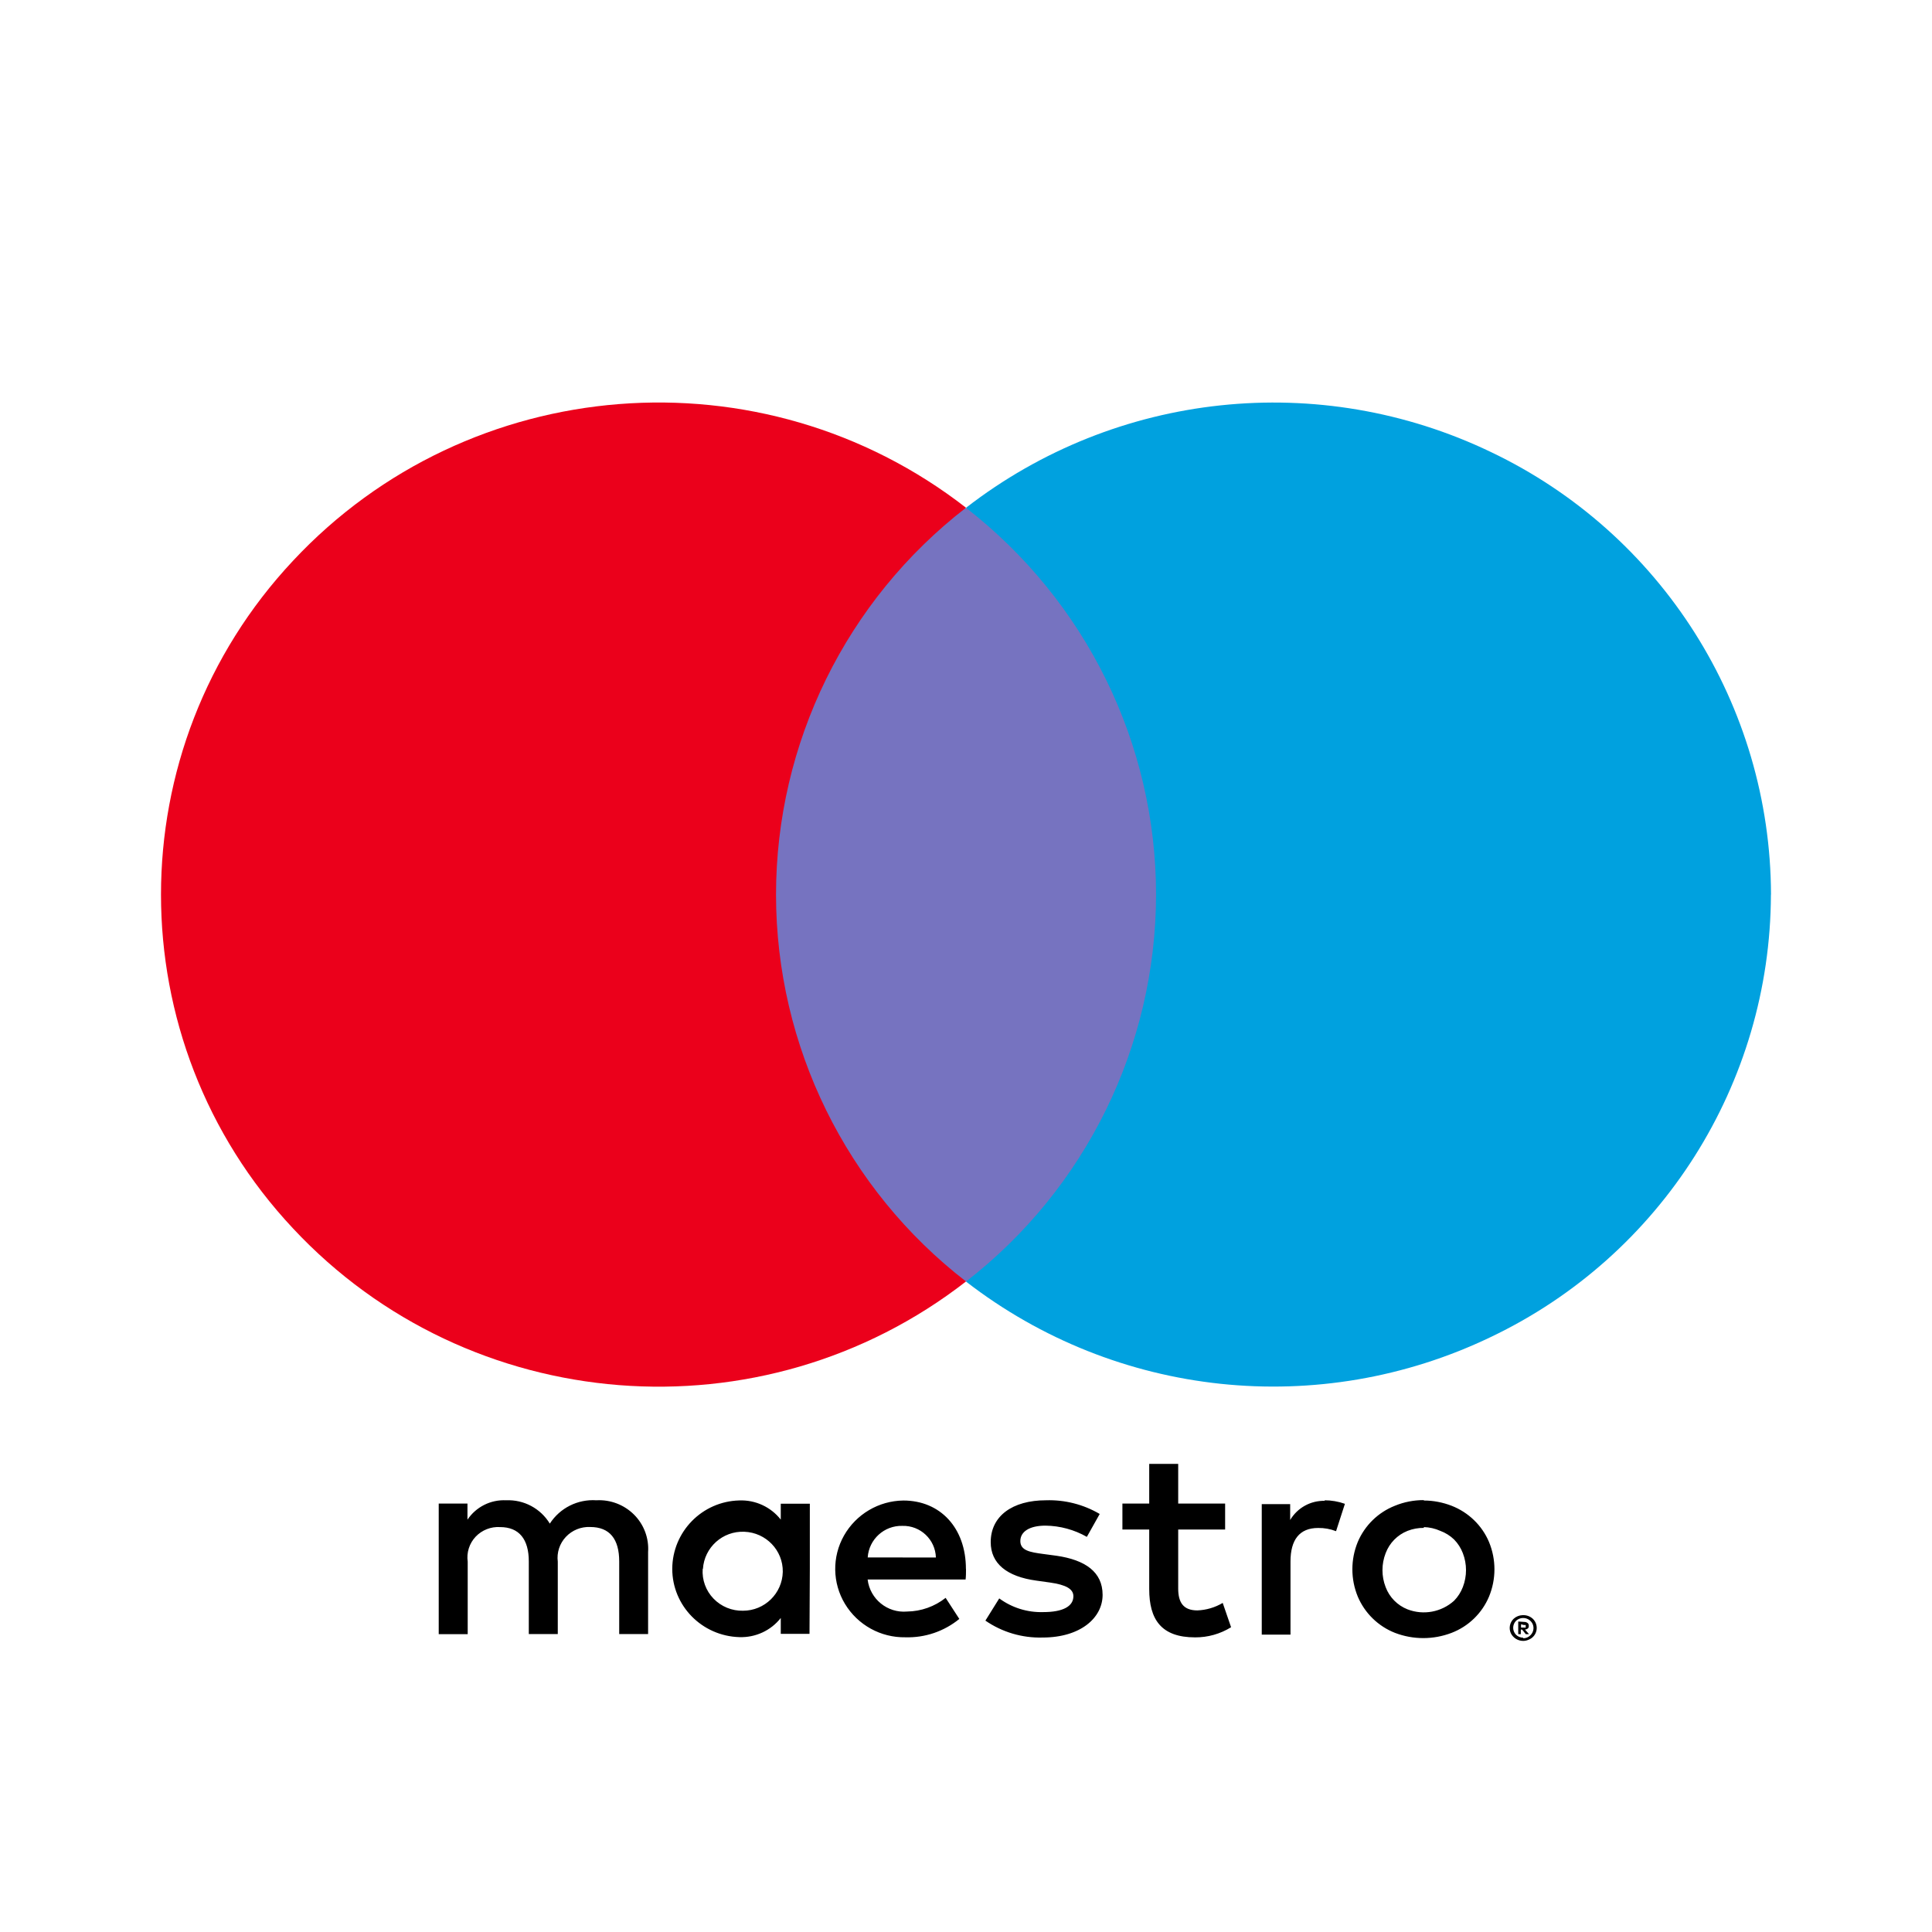
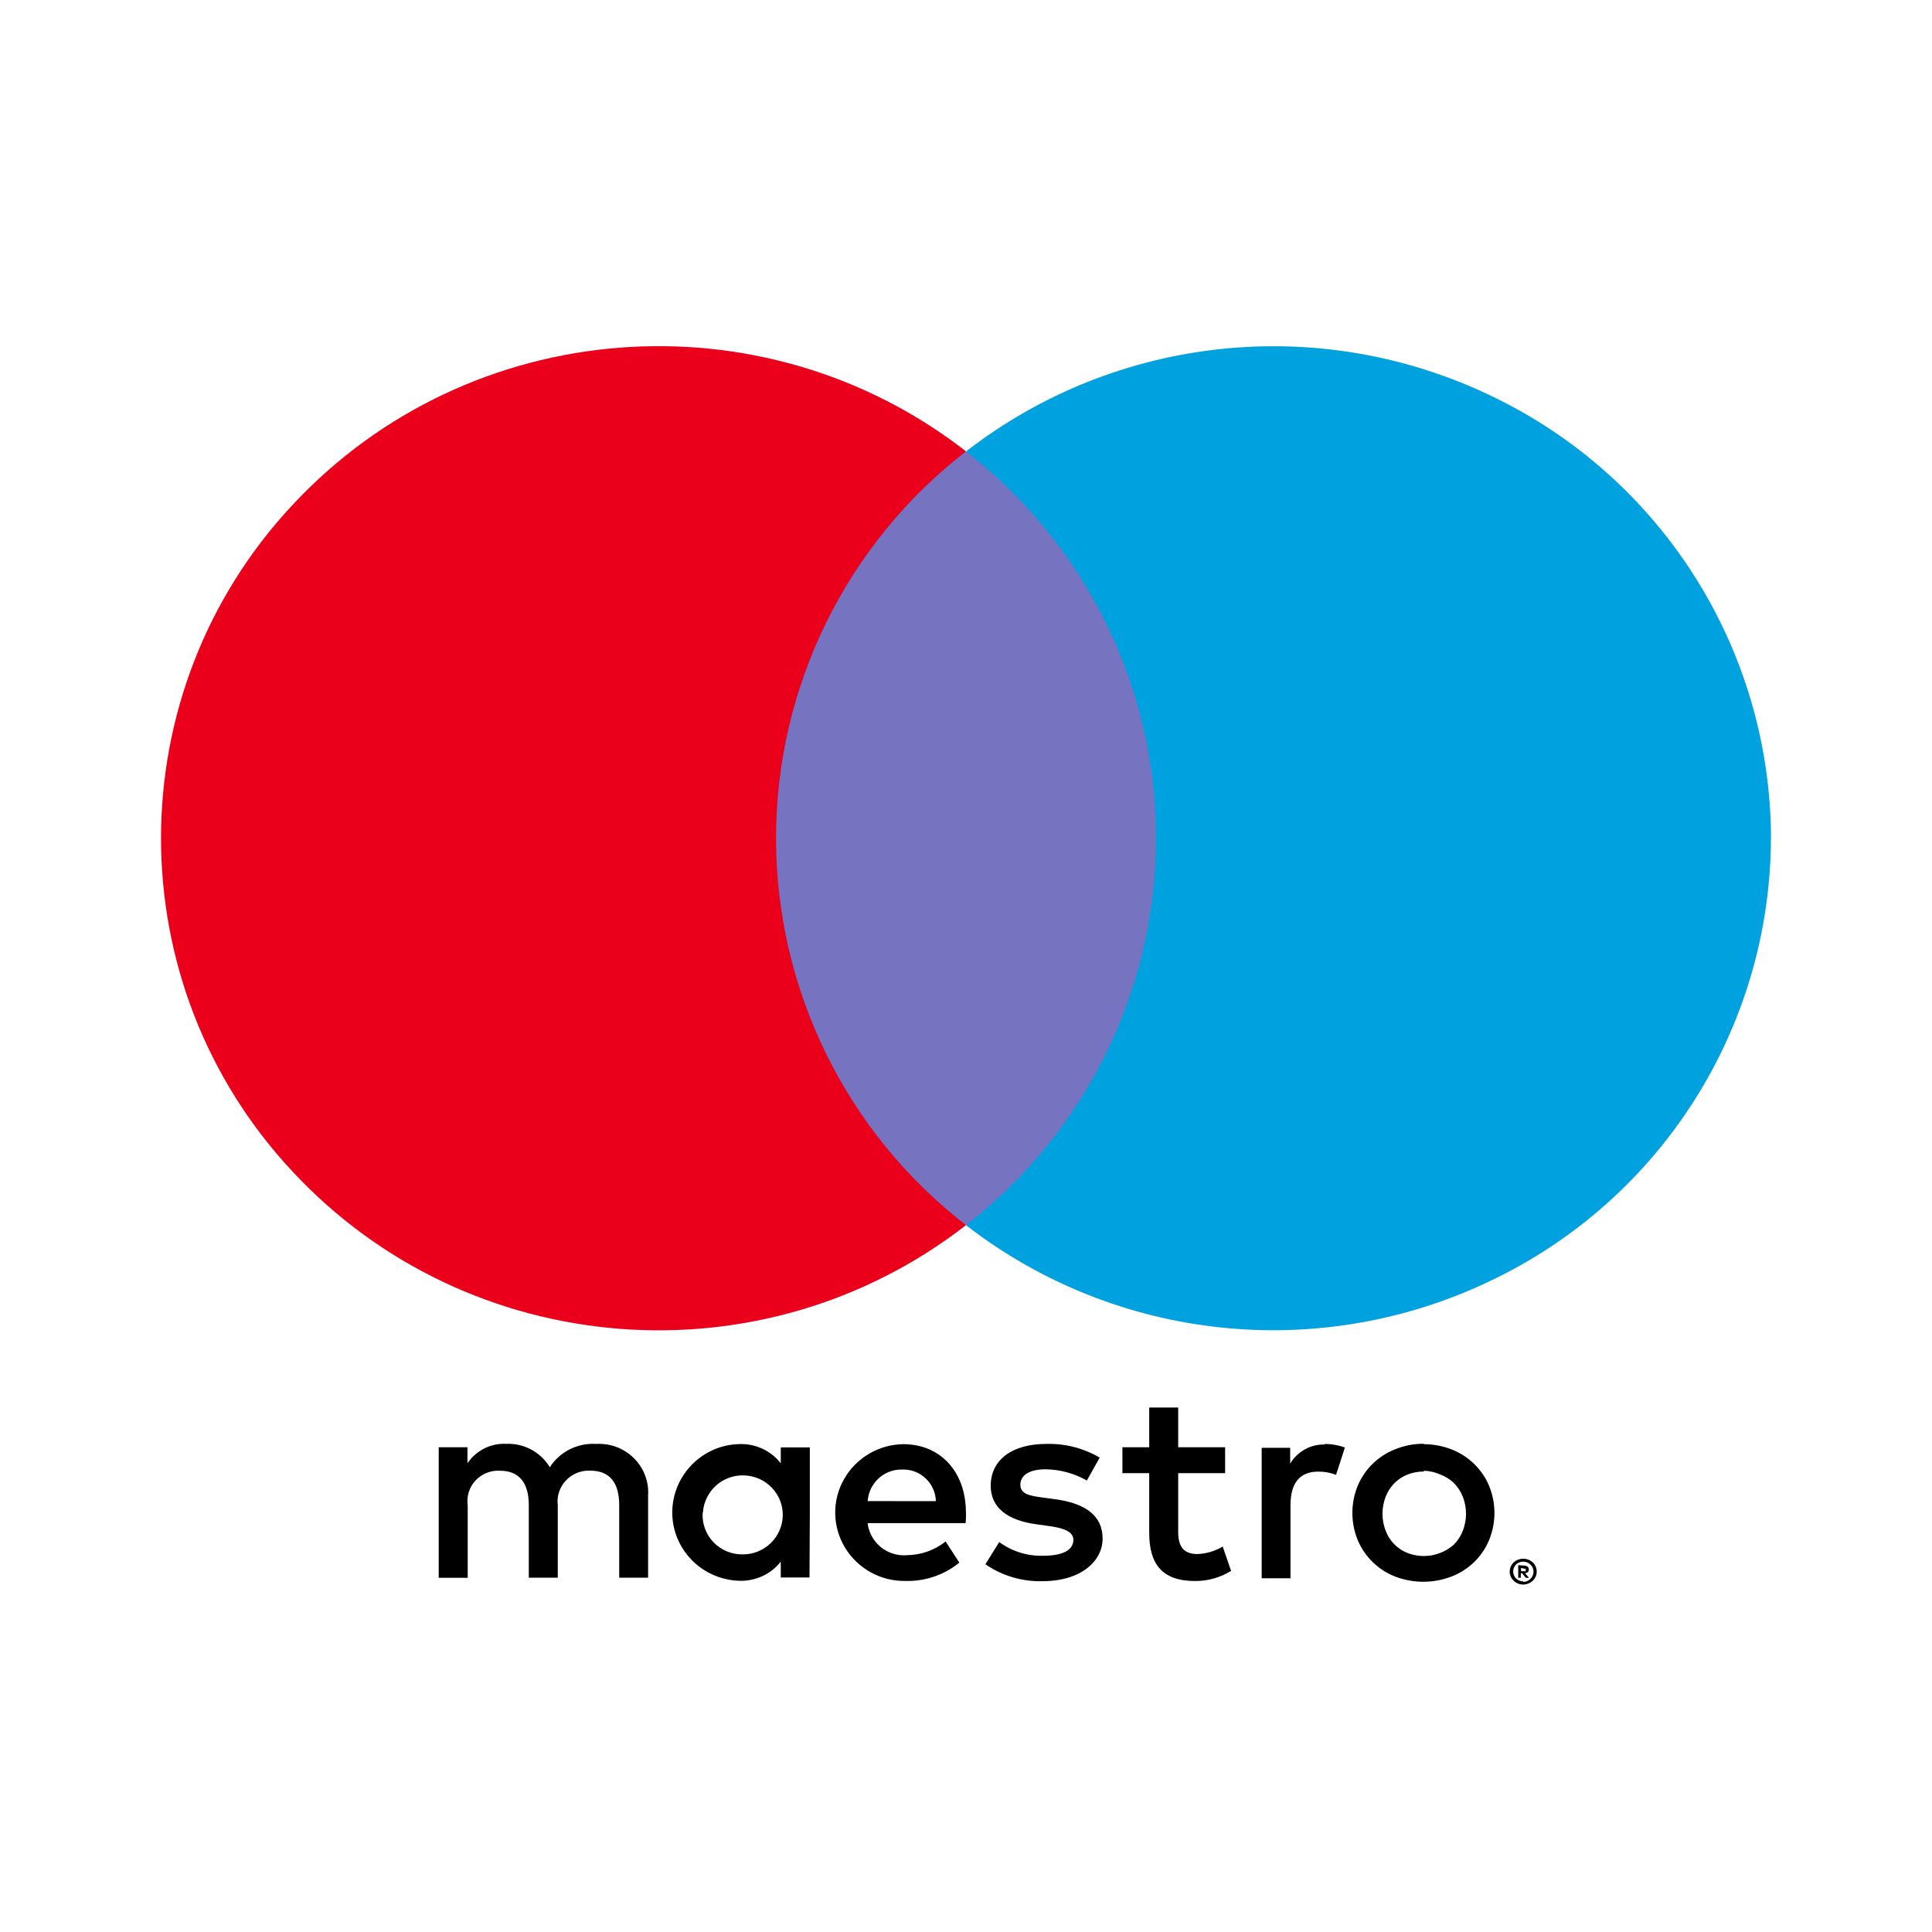
<svg xmlns="http://www.w3.org/2000/svg" width="24" height="24" viewBox="0 0 24 24" fill="none">
-   <path d="M8.051 20.3v-1.02a.6.6 0 00-.175-.465.614.614 0 00-.468-.178.637.637 0 00-.578.29.604.604 0 00-.543-.29.545.545 0 00-.48.241v-.2H5.45V20.3h.36v-.9a.376.376 0 01.098-.31.385.385 0 01.304-.12c.237 0 .357.151.357.427v.902h.36V19.4a.38.38 0 01.1-.308.39.39 0 01.303-.123c.244 0 .36.152.36.428v.902h.359zm2.009-.81v-.81h-.361v.197a.624.624 0 00-.515-.238.854.854 0 00-.833.849c0 .46.369.835.833.849.2.007.392-.081.515-.238v.197h.357l.004-.806zm-1.328 0a.494.494 0 01.514-.462c.27.01.482.231.478.498a.494.494 0 01-.493.483.493.493 0 01-.367-.15.483.483 0 01-.135-.37h.003zm8.957-.85c.117 0 .234.023.343.065.21.082.378.244.465.45.09.218.09.461 0 .679a.825.825 0 01-.465.45.982.982 0 01-.703 0 .833.833 0 01-.462-.45.892.892 0 010-.68.833.833 0 01.461-.449.93.93 0 01.357-.07l.004.006zm0 .34a.54.54 0 00-.204.037.48.48 0 00-.272.277.583.583 0 000 .422.478.478 0 00.272.276.562.562 0 00.578-.107.492.492 0 00.109-.17.583.583 0 000-.421.492.492 0 00-.109-.17.493.493 0 00-.171-.107.538.538 0 00-.206-.047l.003.01zm-5.69.51c0-.51-.319-.85-.777-.85a.86.86 0 00-.738.436.841.841 0 00.013.849.86.86 0 00.75.414 1.01 1.01 0 00.67-.228l-.17-.262a.787.787 0 01-.478.17.454.454 0 01-.491-.398h1.217c.005-.041.005-.084.005-.132zm-1.22-.143a.42.42 0 01.431-.392.405.405 0 01.416.393l-.847-.001zm2.723-.255a1.065 1.065 0 00-.515-.14c-.196 0-.312.073-.312.192 0 .118.123.138.277.159l.172.023c.357.052.573.201.573.486s-.274.53-.746.53a1.193 1.193 0 01-.71-.21l.172-.276c.158.116.35.176.547.17.243 0 .374-.071.374-.197 0-.091-.093-.142-.289-.17l-.171-.024c-.368-.05-.567-.213-.567-.478 0-.323.268-.52.687-.52a1.24 1.24 0 01.667.17l-.16.285zM15.219 19h-.583v.733c0 .169.06.272.238.272a.664.664 0 00.315-.093l.104.302a.838.838 0 01-.447.126c-.422 0-.57-.224-.57-.6V19h-.333v-.322h.333v-.493h.36v.493h.583V19zm1.234-.363c.086 0 .173.015.254.044l-.11.34a.587.587 0 00-.223-.04c-.233 0-.343.149-.343.417v.908h-.357v-1.621h.353v.197a.485.485 0 01.433-.238l-.008-.007h.001zm2.469 1.427a.17.17 0 01.119.045.157.157 0 01-.054.261.164.164 0 01-.065.014.171.171 0 01-.155-.098.158.158 0 01.036-.177.172.172 0 01.11-.045h.009zm0 .287a.122.122 0 00.089-.037.124.124 0 00.029-.138.13.13 0 00-.209-.04.124.124 0 000 .17.128.128 0 00.09.038v.006zm.01-.203a.07.07 0 01.045.014.04.04 0 01.014.036.037.037 0 01-.01.03.06.06 0 01-.037.015l.05.057h-.04l-.046-.057h-.016v.057h-.032v-.157l.072.005zm-.037.03v.04h.037a.037.037 0 00.02 0 .017.017 0 000-.015.017.017 0 000-.016.037.037 0 00-.02 0l-.037-.01z" fill="#000" />
-   <path d="M9.296 6.31h5.408v9.608H9.296V6.31z" fill="#7673C0" />
-   <path d="M9.64 11.114A6.078 6.078 0 0112 6.307c-2.534-1.97-6.173-1.683-8.36.659a6.063 6.063 0 000 8.294c2.187 2.342 5.826 2.629 8.36.659a6.078 6.078 0 01-2.36-4.805z" fill="#EB001B" />
-   <path d="M21.999 11.114a6.107 6.107 0 01-3.48 5.495A6.237 6.237 0 0112 15.92a6.089 6.089 0 002.361-4.806c0-1.876-.87-3.647-2.361-4.806a6.237 6.237 0 016.52-.693A6.107 6.107 0 0122 11.111l-.001.003z" fill="#00A1DF" />
+   <path d="M8.051 19.6v-1.02a.6.6 0 00-.175-.465.614.614 0 00-.469-.178.638.638 0 00-.577.289.604.604 0 00-.543-.29.545.545 0 00-.48.242v-.2H5.45V19.6h.36V18.7a.376.376 0 01.098-.31.385.385 0 01.304-.12c.237 0 .357.151.357.427v.902h.36V18.7a.38.38 0 01.1-.308.389.389 0 01.303-.123c.244 0 .36.152.36.428v.902h.359zm2.009-.81v-.81h-.361v.197a.624.624 0 00-.515-.238.853.853 0 00-.833.849c0 .459.369.835.833.849.2.007.392-.081.515-.238v.197h.357l.004-.806zm-1.328 0a.494.494 0 01.514-.462c.27.01.482.231.478.498a.494.494 0 01-.493.483.494.494 0 01-.367-.15.483.483 0 01-.135-.37h.003zm8.957-.85c.117 0 .234.023.343.065.21.082.378.244.465.45.09.218.09.461 0 .679a.825.825 0 01-.465.45.981.981 0 01-.703 0 .834.834 0 01-.462-.45.892.892 0 010-.68.834.834 0 01.46-.449.934.934 0 01.358-.07l.004.006zm0 .34a.536.536 0 00-.204.037.479.479 0 00-.272.277.582.582 0 000 .421.478.478 0 00.272.277.563.563 0 00.578-.107.492.492 0 00.109-.17.583.583 0 000-.421.494.494 0 00-.11-.17.49.49 0 00-.17-.107.537.537 0 00-.206-.047l.003.01zm-5.69.51c0-.51-.32-.85-.777-.85a.86.86 0 00-.738.436.84.84 0 00.013.849.86.86 0 00.75.414c.243.007.483-.074.67-.228l-.17-.262a.787.787 0 01-.479.17.454.454 0 01-.49-.398h1.217c.005-.042.005-.084.005-.132zm-1.22-.143a.42.42 0 01.431-.392.405.405 0 01.416.393l-.847-.001zm2.723-.255a1.066 1.066 0 00-.515-.14c-.196 0-.312.073-.312.192 0 .118.123.138.277.159l.172.023c.357.052.573.201.573.486s-.274.53-.746.53a1.193 1.193 0 01-.71-.21l.172-.276c.158.116.35.176.546.17.244 0 .375-.071.375-.197 0-.091-.093-.142-.289-.17l-.171-.024c-.368-.05-.567-.213-.567-.478 0-.323.268-.52.687-.52a1.24 1.24 0 01.667.17l-.16.285zm1.717-.092h-.583v.732c0 .17.06.273.238.273a.665.665 0 00.315-.093l.104.302a.84.84 0 01-.447.126c-.422 0-.57-.224-.57-.6V18.3h-.333v-.322h.333v-.493h.36v.493h.583v.322zm1.234-.363c.086 0 .173.015.254.044l-.11.34a.585.585 0 00-.223-.04c-.233 0-.343.149-.343.417v.908h-.358v-1.621h.354v.197a.485.485 0 01.433-.238l-.008-.007h.001zm2.468 1.426c.045 0 .087.016.12.046a.157.157 0 01-.054.261.162.162 0 01-.066.014.17.17 0 01-.154-.098.158.158 0 01.036-.177.172.172 0 01.11-.046h.008zm0 .288a.123.123 0 00.09-.037.124.124 0 00.029-.138.13.13 0 00-.209-.04.124.124 0 000 .17.127.127 0 00.09.038v.007zm.01-.203c.017 0 .033.004.046.014.01.009.016.022.014.035a.038.038 0 01-.01.031.06.06 0 01-.037.015l.05.057h-.04l-.046-.057h-.016v.057h-.032v-.157l.072.005zm-.036.03v.04h.037a.037.037 0 00.02 0 .017.017 0 000-.015.017.017 0 000-.016.037.037 0 00-.02 0l-.037-.01z" fill="#000" />
+   <path d="M9.296 5.61h5.408v9.608H9.296V5.61z" fill="#7673C0" />
+   <path d="M9.64 10.414A6.078 6.078 0 0112 5.607c-2.534-1.97-6.173-1.683-8.36.659a6.064 6.064 0 000 8.294c2.187 2.342 5.826 2.629 8.36.659a6.078 6.078 0 01-2.36-4.805z" fill="#EB001B" />
+   <path d="M21.999 10.414a6.107 6.107 0 01-3.48 5.495A6.237 6.237 0 0112 15.22a6.089 6.089 0 002.361-4.806c0-1.876-.87-3.647-2.361-4.806a6.237 6.237 0 016.52-.692A6.107 6.107 0 0122 10.412l-.001.002z" fill="#00A1DF" />
</svg>
